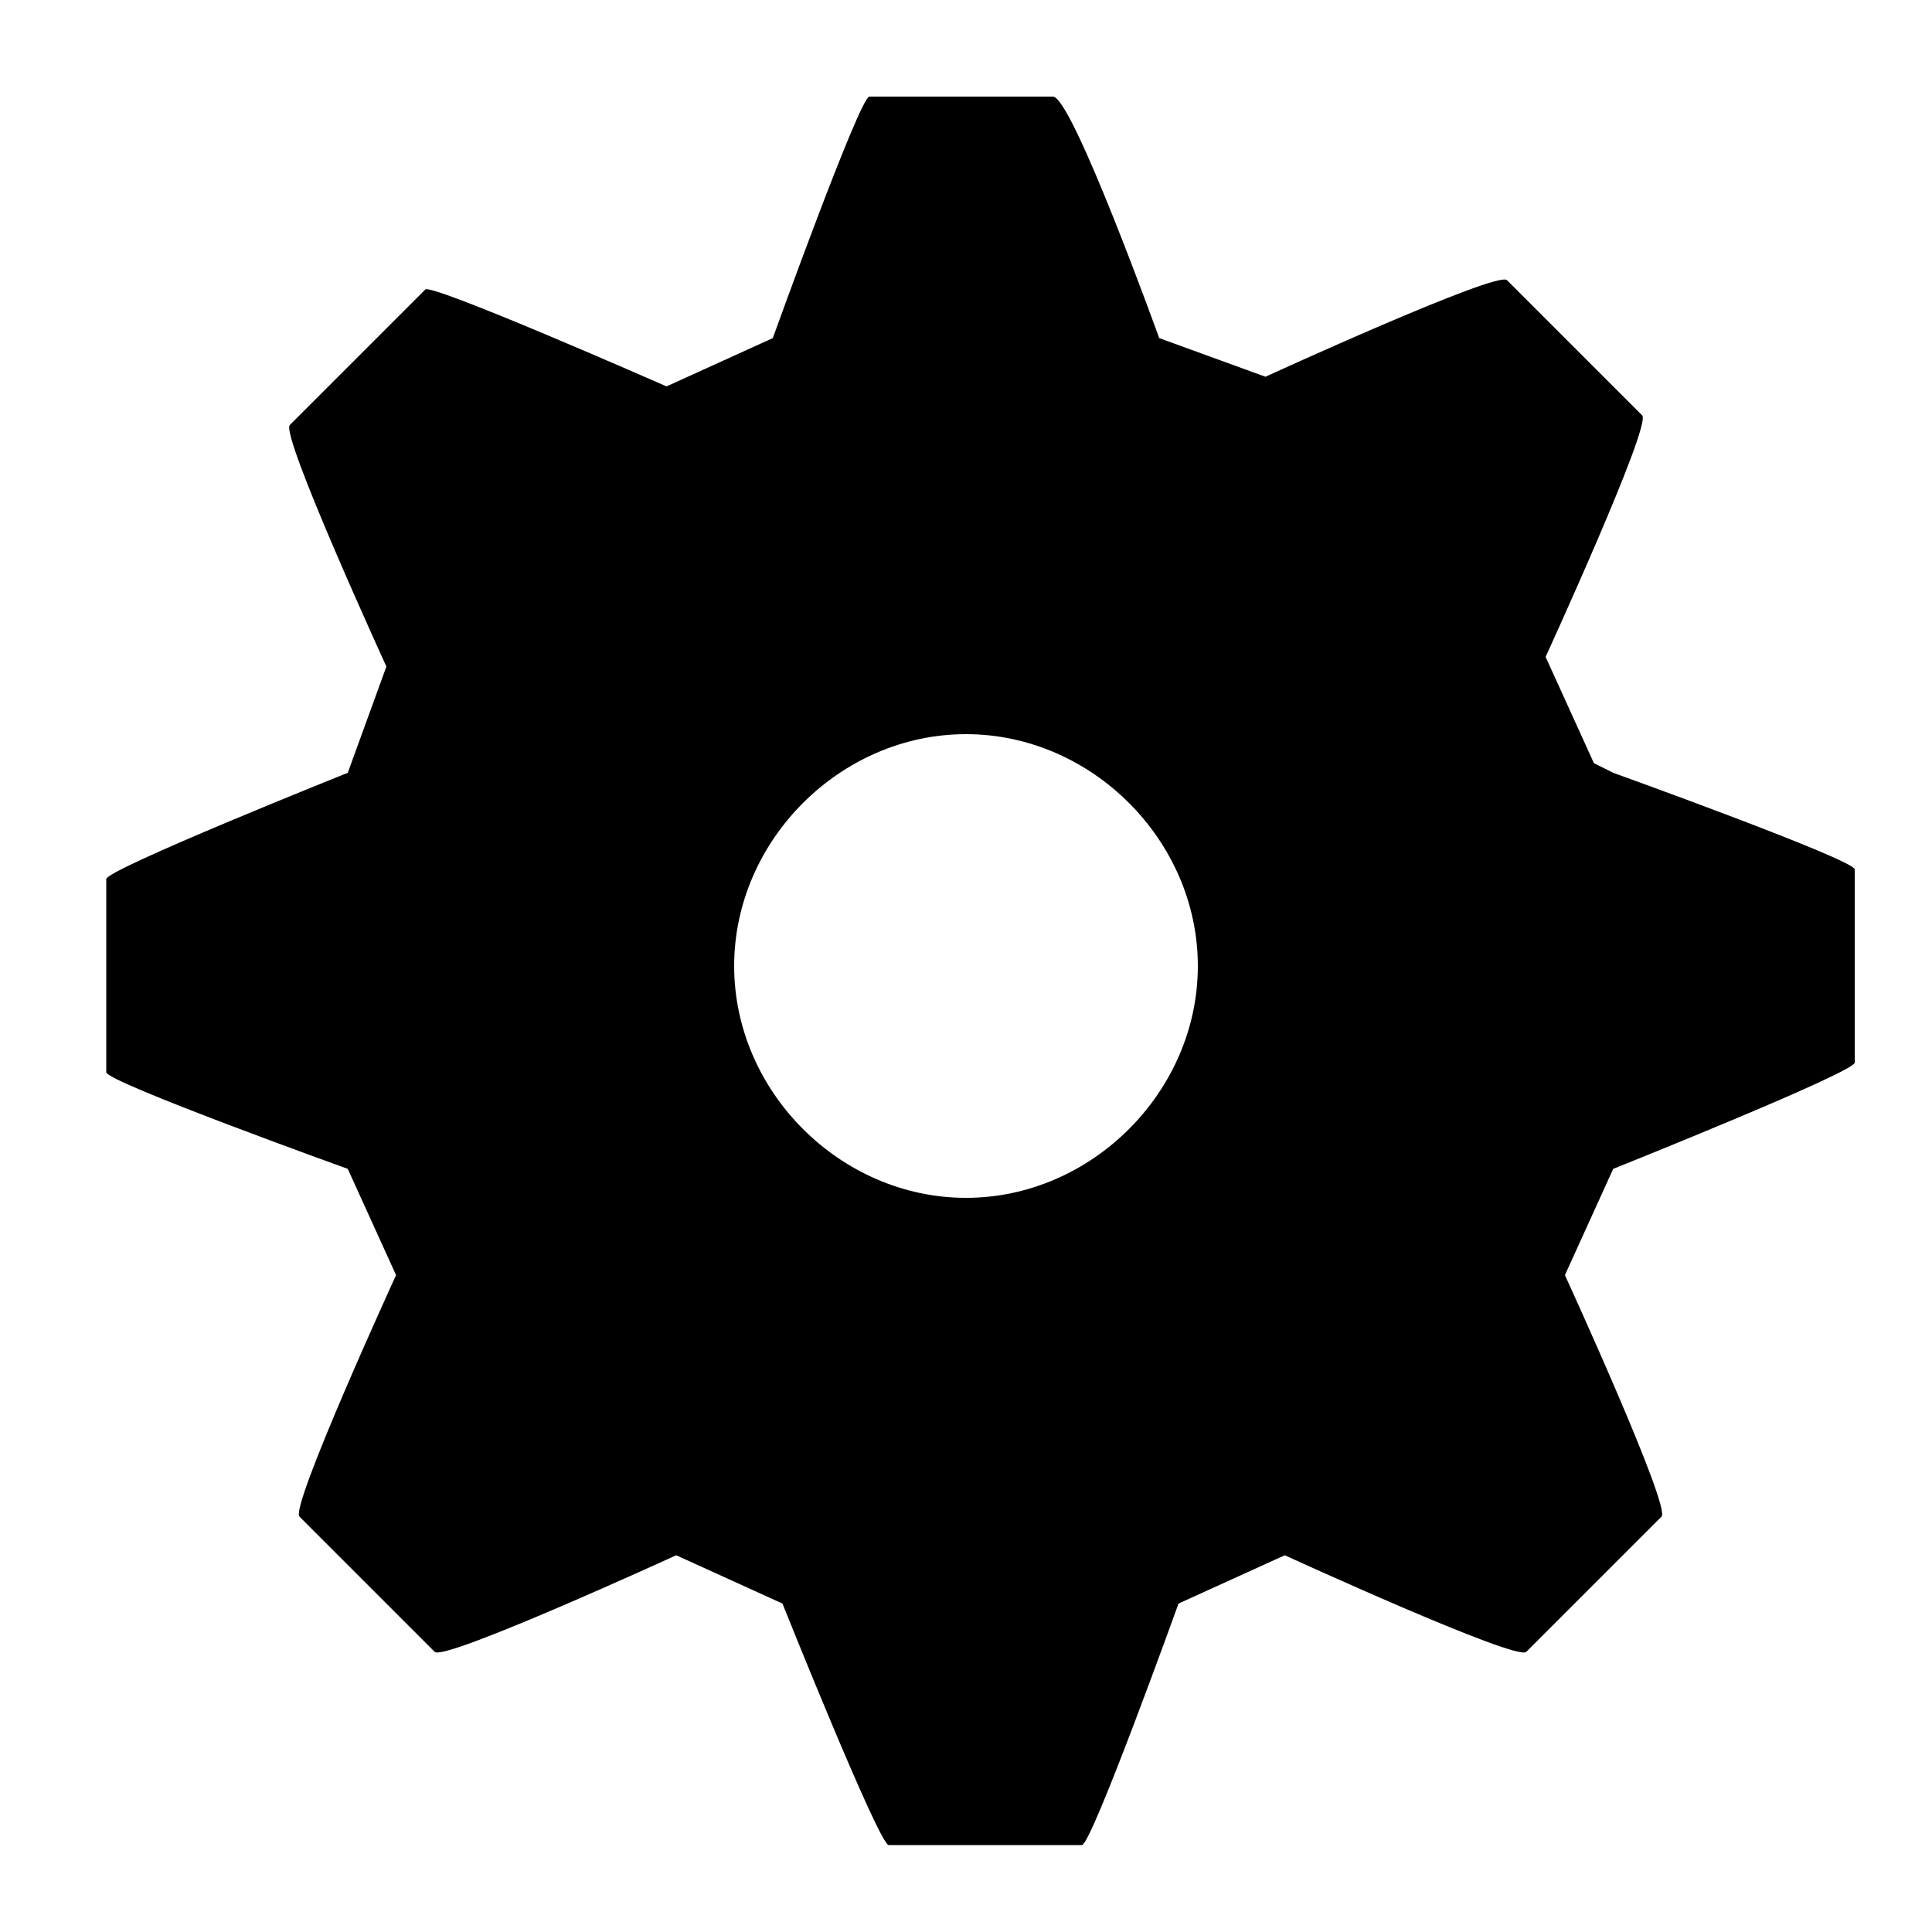
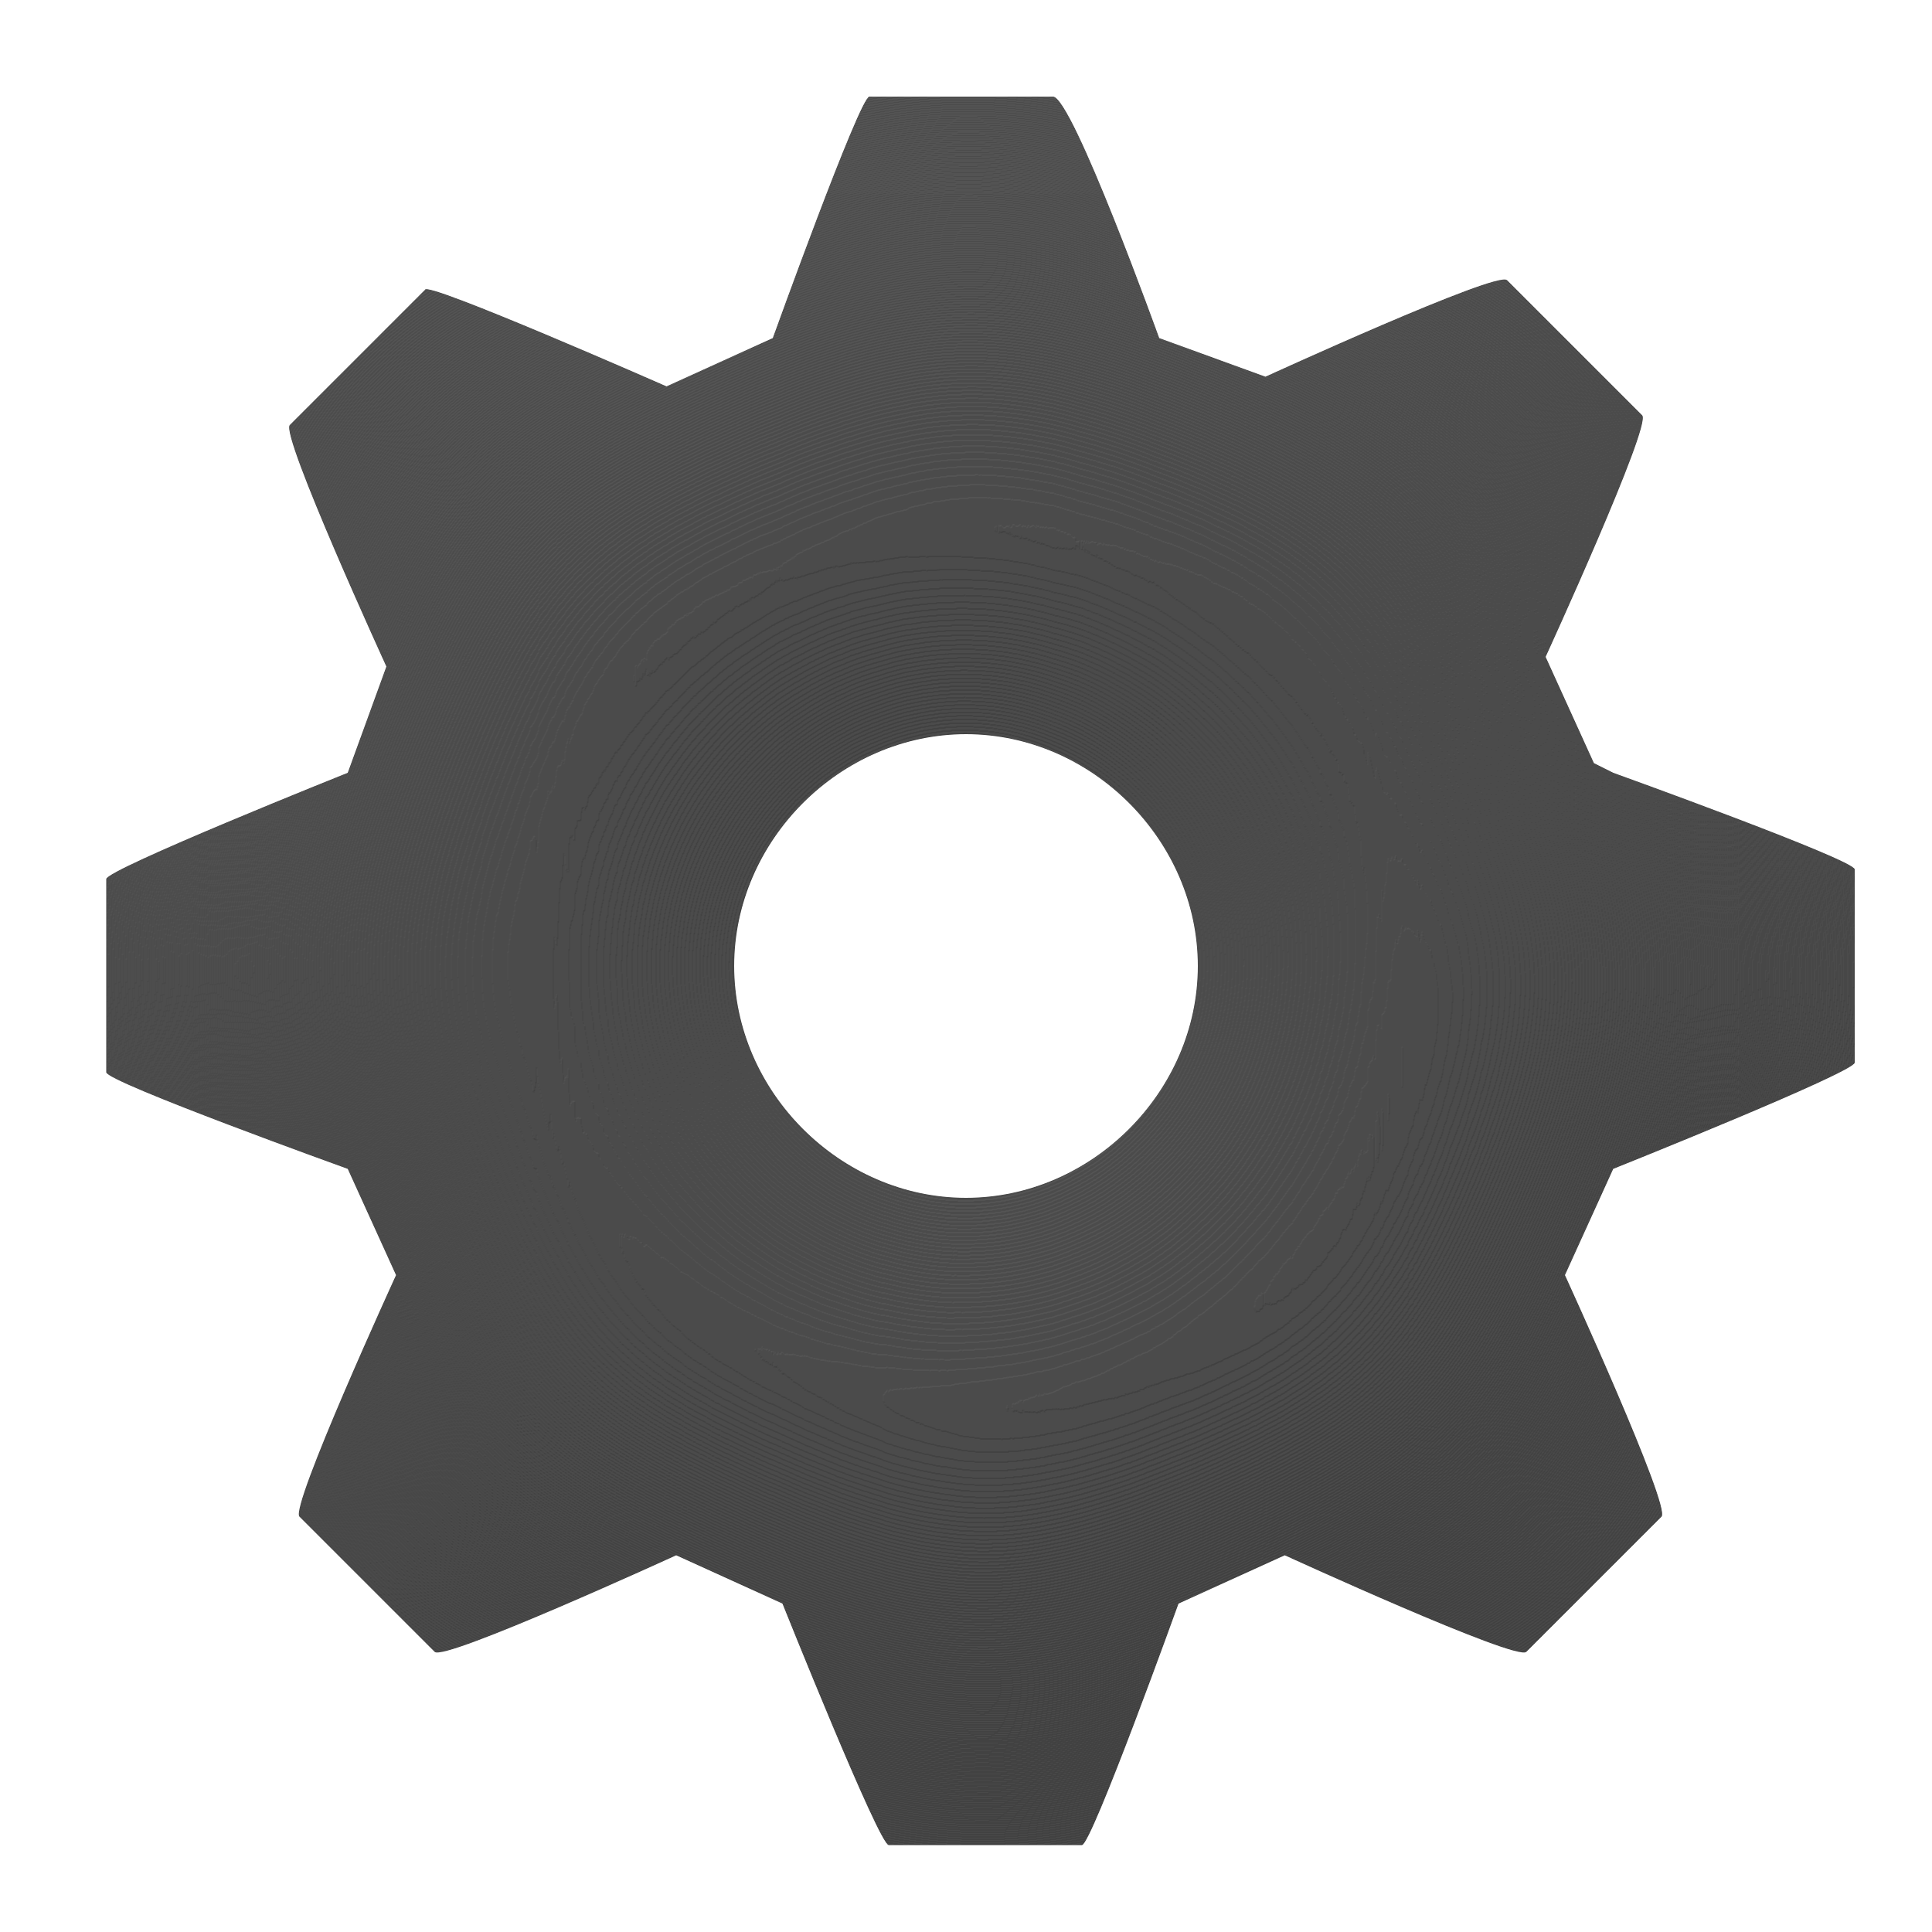
<svg xmlns="http://www.w3.org/2000/svg" width="20" height="20">
  <defs>
-     <filter>
+     <filter id="f">
      <feGaussianBlur in="SourceAlpha" stdDeviation="3" result="blur" />
      <feSpecularLighting in="blur" surfaceScale="7" specularConstant=".4" specularExponent="25" lighting-color="#bbbbbb" result="specOut">
        <fePointLight x="-500" y="-1500" z="2000" />
      </feSpecularLighting>
      <feComposite in="specOut" in2="SourceAlpha" operator="in" result="specOut" />
      <feComposite in="SourceGraphic" in2="specOut" operator="arithmetic" k1="0" k2="1" k3="1" k4="0" result="litPaint" />
    </filter>
  </defs>
  <path filter="url(#f)" d="m16.5 7.9l-0.5-1.1s1.1-2.4 1-2.5l-1.4-1.4c-0.1-0.1-2.5 1-2.5 1l-1.1-0.4s-0.9-2.5-1.1-2.5h-1.9c-0.1 0-1 2.5-1 2.5l-1.1 0.5s-2.5-1.1-2.5-1l-1.4 1.4c-0.1 0.1 1 2.5 1 2.5l-0.4 1.1s-2.5 1-2.5 1.1v2c0 0.1 2.5 1 2.5 1l0.5 1.1s-1.1 2.4-1 2.5l1.4 1.4c0.1 0.1 2.5-1 2.5-1l1.1 0.5s1 2.5 1.1 2.5h2c0.1 0 1-2.5 1-2.5l1.1-0.5s2.4 1.1 2.5 1l1.4-1.4c0.1-0.1-1-2.5-1-2.5l0.5-1.1s2.5-1 2.5-1.1v-2c0-0.1-2.5-1-2.5-1zm-4.1 2.1c0 1.3-1.1 2.4-2.4 2.4s-2.4-1.1-2.4-2.4 1.1-2.4 2.4-2.4 2.4 1.1 2.4 2.4z" />
</svg>
